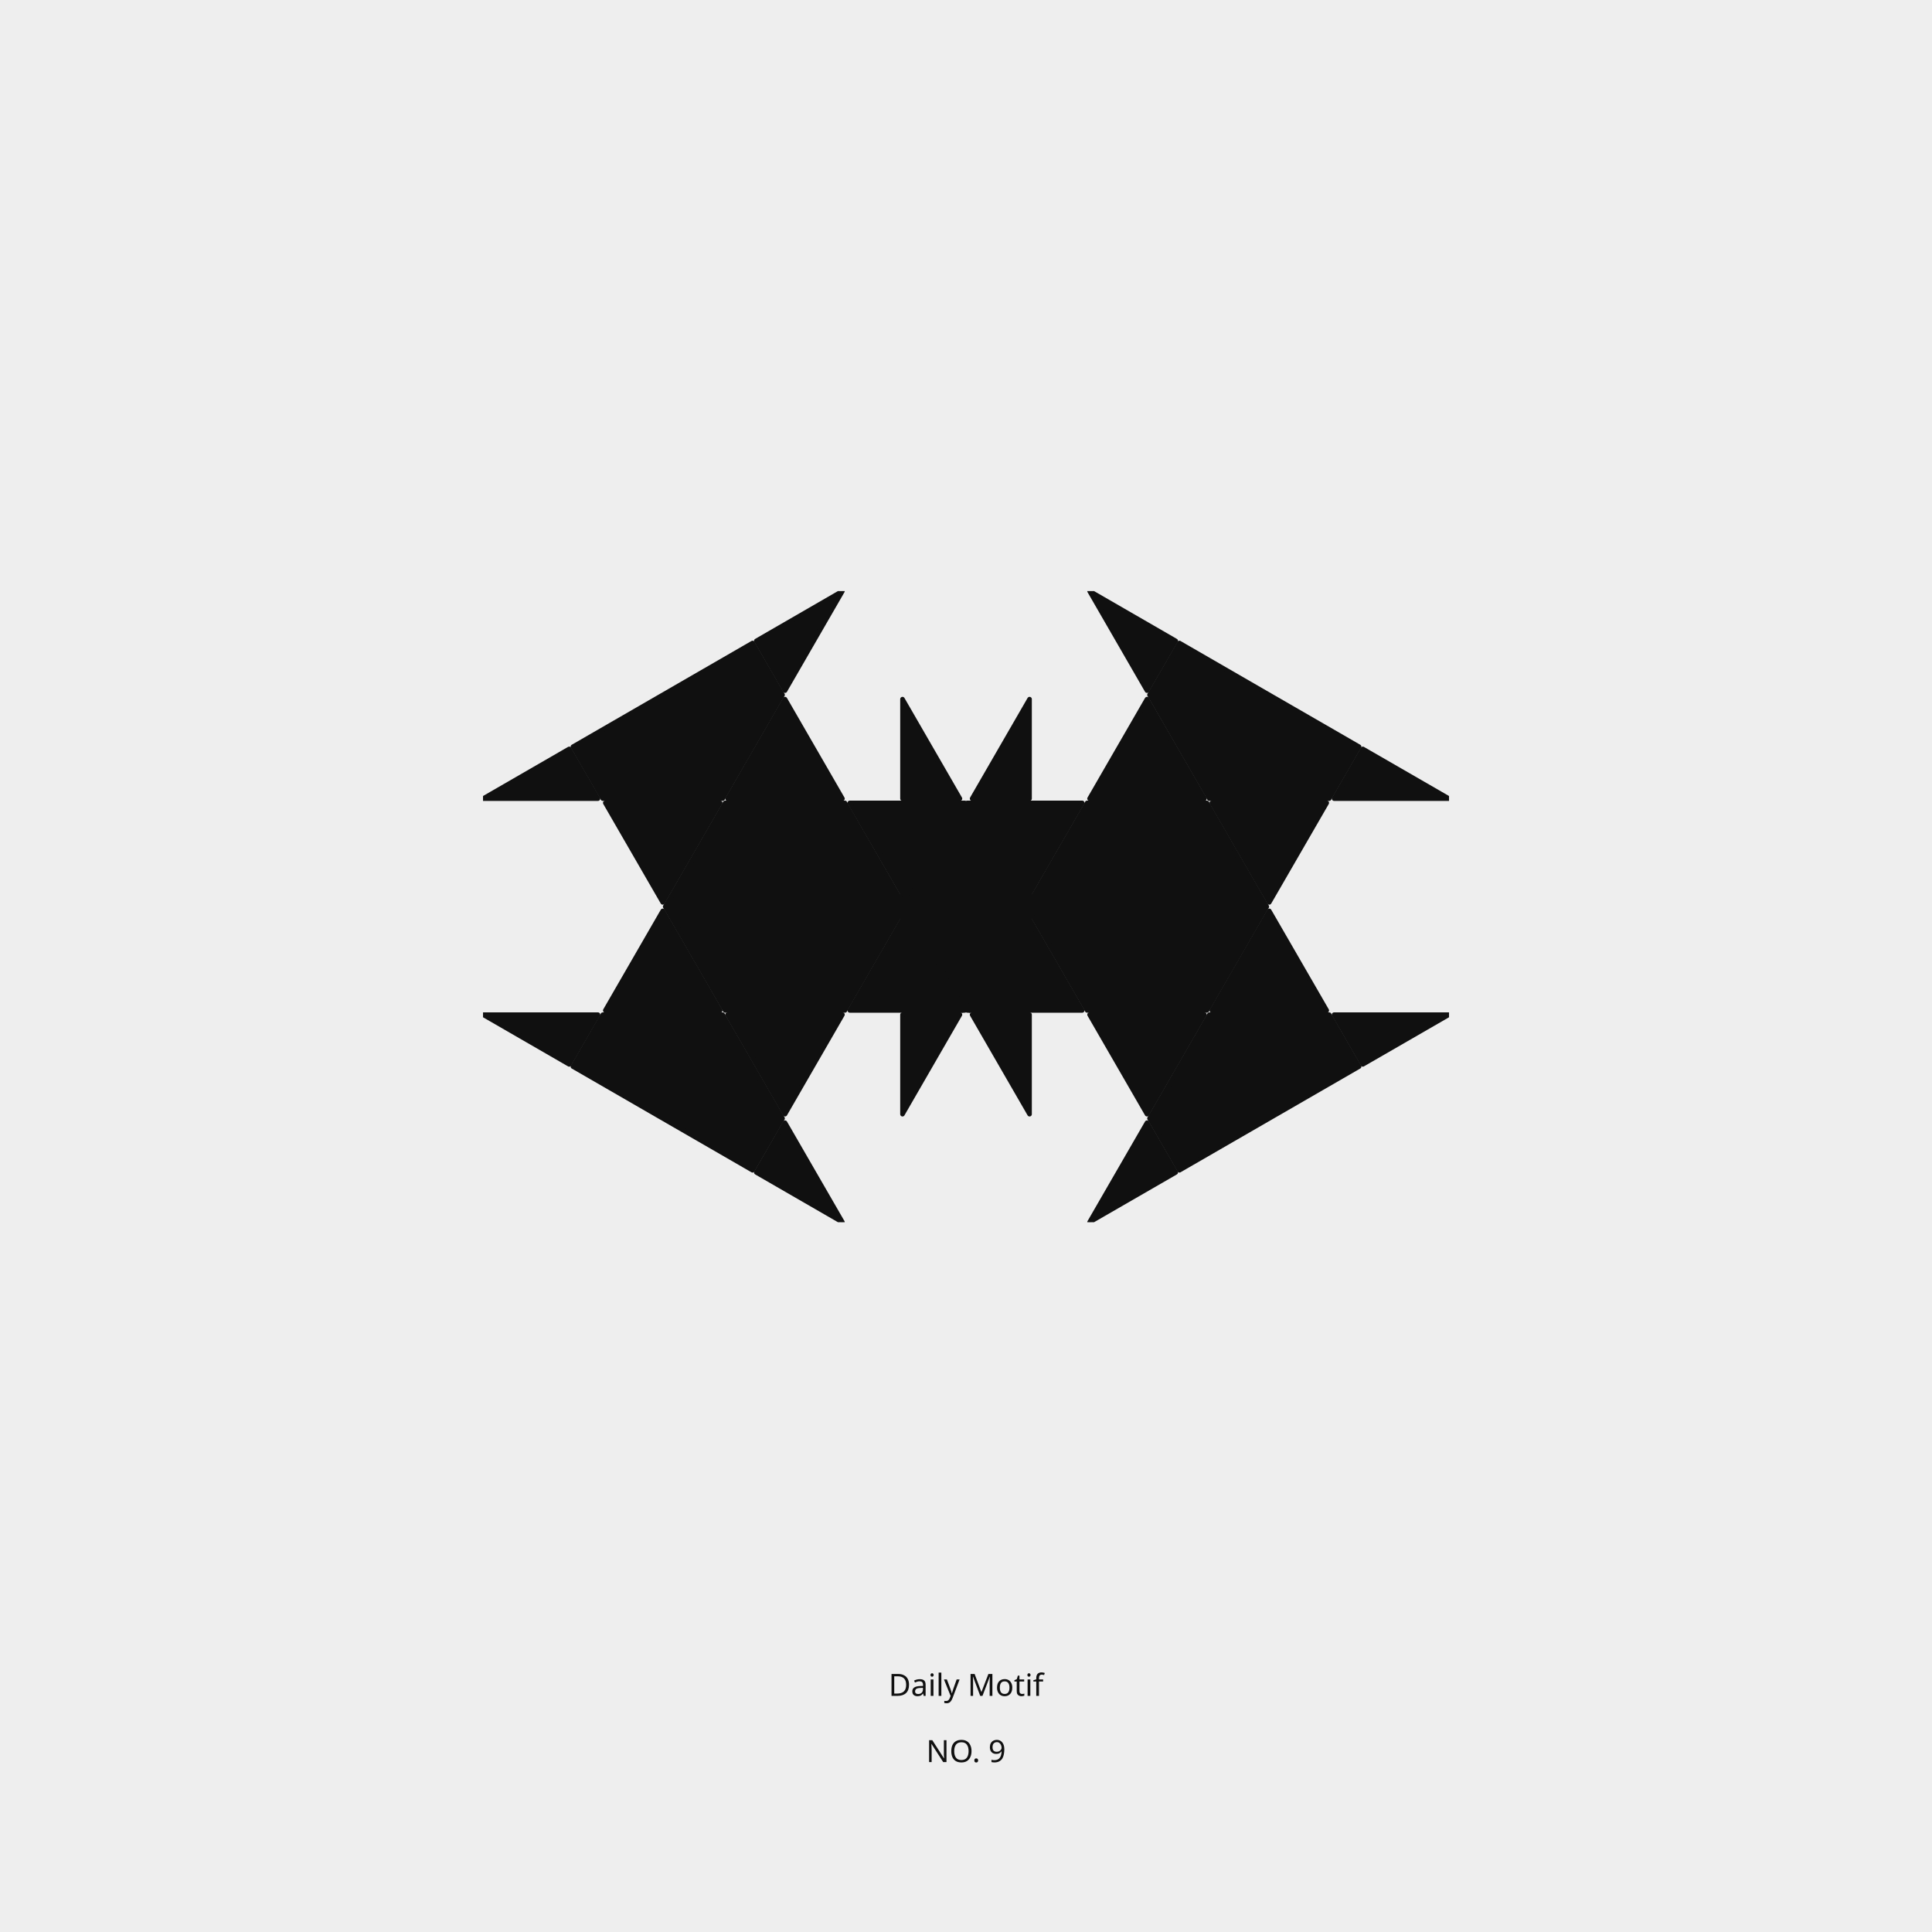
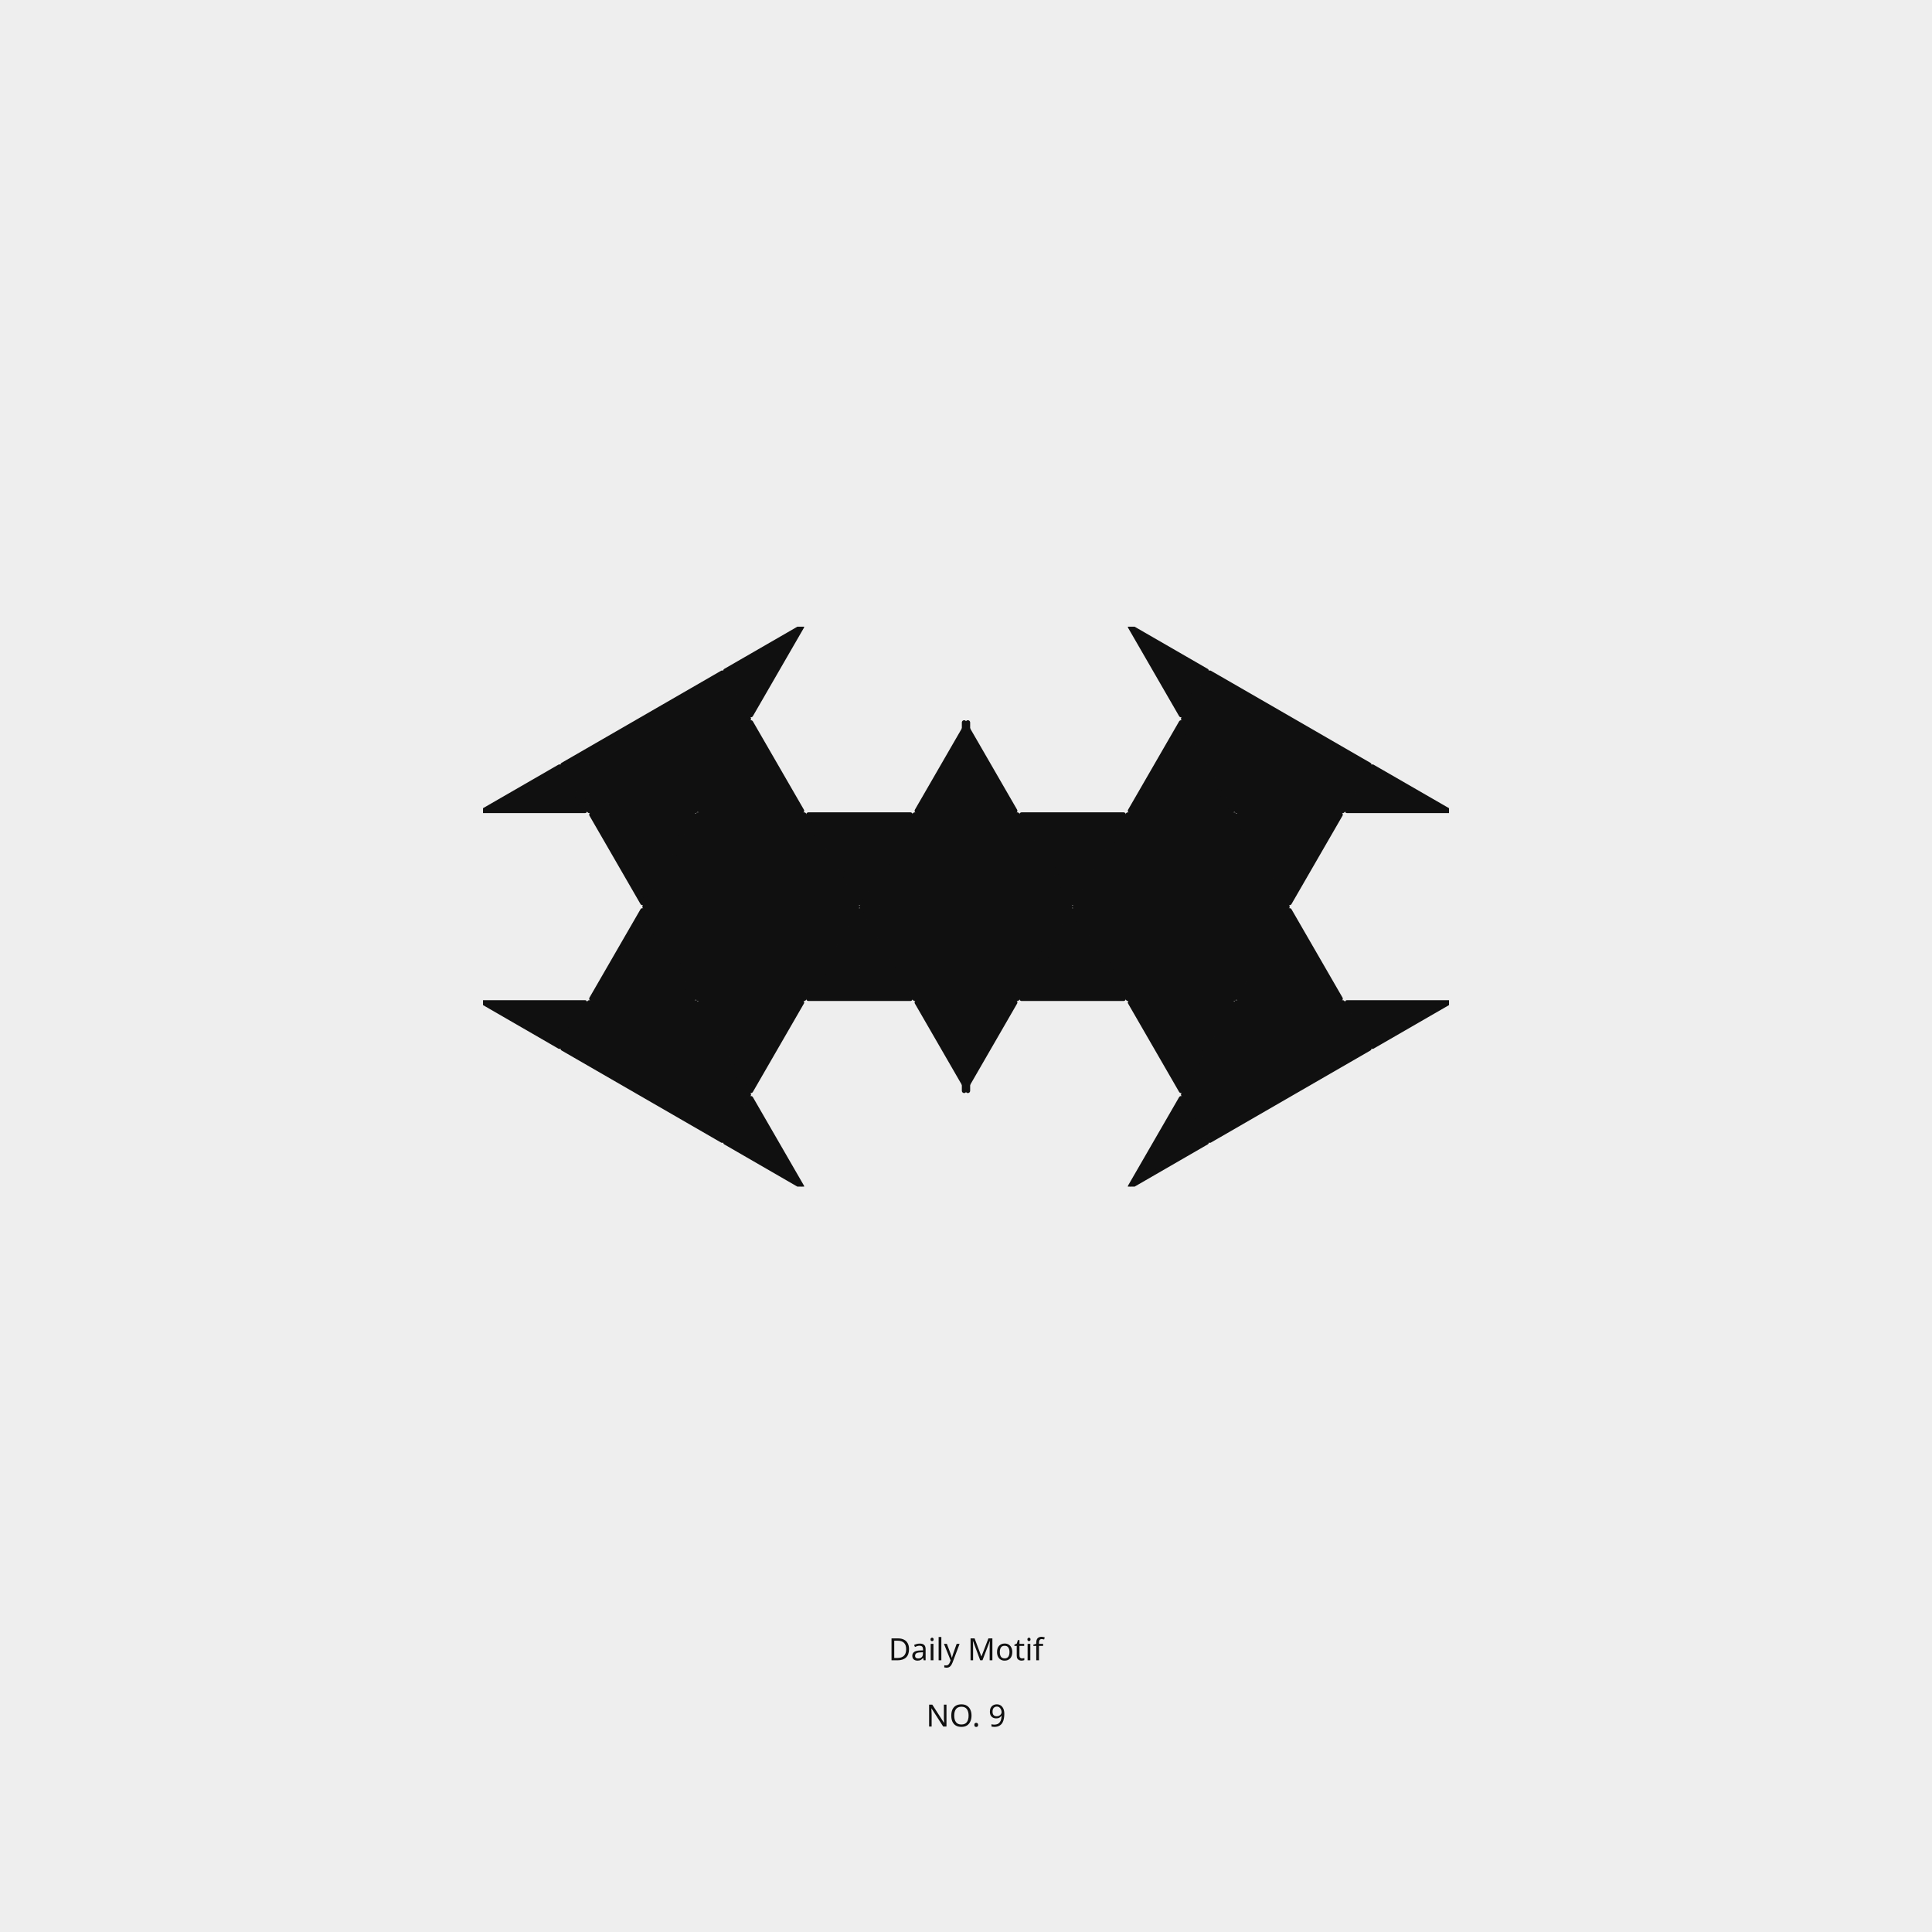
<svg xmlns="http://www.w3.org/2000/svg" class="svglite" width="453.54pt" height="453.54pt" viewBox="0 0 453.54 453.54">
  <defs>
    <style type="text/css">
    .svglite line, .svglite polyline, .svglite polygon, .svglite path, .svglite rect, .svglite circle {
      fill: none;
      stroke: #000000;
      stroke-linecap: round;
      stroke-linejoin: round;
      stroke-miterlimit: 10.00;
    }
  </style>
  </defs>
  <rect width="100%" height="100%" style="stroke: none; fill: #EEEEEE;" />
  <defs>
    <clipPath id="cpMC4wMHw0NTMuNTR8MC4wMHw0NTMuNTQ=">
      <rect x="0.00" y="0.00" width="453.54" height="453.54" />
    </clipPath>
  </defs>
  <g clip-path="url(#cpMC4wMHw0NTMuNTR8MC4wMHw0NTMuNTQ=)">
</g>
  <defs>
-     <clipPath id="cpMC4wMHw0NTMuNTR8MjUuMzh8NDI4LjE3">
-       <rect x="0.00" y="25.38" width="453.54" height="402.79" />
+     <clipPath id="cpMC4wMHw0NTMuNTR8MzMuNzN8NDE5Ljgx">
+       <rect x="0.00" y="33.73" width="453.54" height="386.08" />
    </clipPath>
  </defs>
-   <g clip-path="url(#cpMC4wMHw0NTMuNTR8MjUuMzh8NDI4LjE3)">
-     <rect x="0.00" y="25.38" width="453.54" height="402.79" style="stroke-width: 2.13; stroke: #EEEEEE; fill: #EEEEEE;" />
+   <g clip-path="url(#cpMC4wMHw0NTMuNTR8MzMuNzN8NDE5Ljgx)">
+     <rect x="0.00" y="33.73" width="453.54" height="386.08" style="stroke-width: 2.13; stroke: #EEEEEE; fill: #EEEEEE;" />
  </g>
  <g clip-path="url(#cpMC4wMHw0NTMuNTR8MC4wMHw0NTMuNTQ=)">
</g>
  <defs>
-     <clipPath id="cpMTEzLjM5fDM0MC4xNnwxMzguNzZ8Mjg2Ljkx">
-       <rect x="113.39" y="138.76" width="226.77" height="148.15" />
+     <clipPath id="cpMTEzLjM5fDM0MC4xNnwxNDcuMTJ8Mjc4LjU2">
+       <rect x="113.39" y="147.12" width="226.77" height="131.44" />
    </clipPath>
  </defs>
-   <g clip-path="url(#cpMTEzLjM5fDM0MC4xNnwxMzguNzZ8Mjg2Ljkx)">
-     <rect x="113.39" y="138.76" width="226.77" height="148.15" style="stroke-width: 0.75; stroke: #EEEEEE; fill: #EEEEEE;" />
-     <path d="M 319.92 175.80 L 338.15 186.32 L 340.16 187.48 L 313.18 187.48 L 319.92 175.80 Z" style="fill-rule: evenodd; fill: #101010; stroke-width: 1.07; stroke: #101010; stroke-linecap: butt;" />
-     <path d="M 340.16 238.19 L 319.92 249.87 L 313.18 238.19 L 340.16 238.19 Z" style="fill-rule: evenodd; fill: #101010; stroke-width: 1.07; stroke: #101010; stroke-linecap: butt;" />
-     <path d="M 276.87 274.73 L 269.84 262.55 L 283.90 238.19 L 312.03 238.19 L 319.06 250.37 L 276.87 274.73 Z" style="fill-rule: evenodd; fill: #101010; stroke-width: 1.07; stroke: #101010; stroke-linecap: butt;" />
-     <path d="M 284.47 237.20 L 297.96 213.83 L 311.46 237.20 L 284.47 237.20 Z" style="fill-rule: evenodd; fill: #101010; stroke-width: 1.07; stroke: #101010; stroke-linecap: butt;" />
-     <path d="M 255.77 286.91 L 269.26 263.55 L 276.01 275.23 L 255.77 286.91 Z" style="fill-rule: evenodd; fill: #101010; stroke-width: 1.07; stroke: #101010; stroke-linecap: butt;" />
-     <path d="M 227.07 237.20 L 240.56 213.83 L 254.05 237.20 L 227.07 237.20 Z" style="fill-rule: evenodd; fill: #101010; stroke-width: 1.07; stroke: #101010; stroke-linecap: butt;" />
-     <path d="M 241.13 212.84 L 244.95 206.23 L 255.20 188.48 L 273.43 188.48 L 283.33 188.48 L 297.39 212.84 L 283.33 237.20 L 279.50 237.20 L 255.20 237.20 L 245.46 220.33 L 241.13 212.84 Z" style="fill-rule: evenodd; fill: #101010; stroke-width: 1.07; stroke: #101010; stroke-linecap: butt;" />
-     <path d="M 282.75 238.19 L 269.26 261.56 L 255.77 238.19 L 278.50 238.19 L 282.75 238.19 Z" style="fill-rule: evenodd; fill: #101010; stroke-width: 1.07; stroke: #101010; stroke-linecap: butt;" />
-     <path d="M 211.86 261.56 L 211.86 245.98 L 211.86 238.19 L 225.35 238.19 L 211.86 261.56 Z" style="fill-rule: evenodd; fill: #101010; stroke-width: 1.07; stroke: #101010; stroke-linecap: butt;" />
-     <path d="M 211.86 188.48 L 225.92 188.48 L 239.99 212.84 L 225.92 237.20 L 211.86 237.20 L 211.86 188.48 Z" style="fill-rule: evenodd; fill: #101010; stroke-width: 1.07; stroke: #101010; stroke-linecap: butt;" />
-     <path d="M 227.07 188.48 L 254.05 188.48 L 240.56 211.84 L 227.07 188.48 Z" style="fill-rule: evenodd; fill: #101010; stroke-width: 1.07; stroke: #101010; stroke-linecap: butt;" />
-     <path d="M 211.86 174.97 L 211.86 164.12 L 225.35 187.48 L 211.86 187.48 L 211.86 174.97 Z" style="fill-rule: evenodd; fill: #101010; stroke-width: 1.07; stroke: #101010; stroke-linecap: butt;" />
-     <path d="M 269.26 164.12 L 282.75 187.48 L 274.10 187.48 L 255.77 187.48 L 269.26 164.12 Z" style="fill-rule: evenodd; fill: #101010; stroke-width: 1.07; stroke: #101010; stroke-linecap: butt;" />
-     <path d="M 255.77 138.76 L 276.01 150.45 L 269.26 162.13 L 255.77 138.76 Z" style="fill-rule: evenodd; fill: #101010; stroke-width: 1.07; stroke: #101010; stroke-linecap: butt;" />
-     <path d="M 276.87 150.94 L 295.24 161.55 L 319.06 175.30 L 312.03 187.48 L 310.42 187.48 L 283.90 187.48 L 269.84 163.12 L 276.87 150.94 Z" style="fill-rule: evenodd; fill: #101010; stroke-width: 1.07; stroke: #101010; stroke-linecap: butt;" />
-     <path d="M 311.46 188.48 L 297.96 211.84 L 284.47 188.48 L 311.46 188.48 Z" style="fill-rule: evenodd; fill: #101010; stroke-width: 1.07; stroke: #101010; stroke-linecap: butt;" />
-     <path d="M 133.62 249.87 L 115.40 239.35 L 113.39 238.19 L 140.37 238.19 L 133.62 249.87 Z" style="fill-rule: evenodd; fill: #101010; stroke-width: 1.07; stroke: #101010; stroke-linecap: butt;" />
-     <path d="M 113.39 187.48 L 133.62 175.80 L 140.37 187.48 L 113.39 187.48 Z" style="fill-rule: evenodd; fill: #101010; stroke-width: 1.07; stroke: #101010; stroke-linecap: butt;" />
-     <path d="M 176.67 150.94 L 183.71 163.12 L 169.64 187.48 L 141.51 187.48 L 134.48 175.30 L 176.67 150.94 Z" style="fill-rule: evenodd; fill: #101010; stroke-width: 1.07; stroke: #101010; stroke-linecap: butt;" />
-     <path d="M 169.07 188.48 L 155.58 211.84 L 142.09 188.48 L 169.07 188.48 Z" style="fill-rule: evenodd; fill: #101010; stroke-width: 1.07; stroke: #101010; stroke-linecap: butt;" />
-     <path d="M 197.77 138.76 L 184.28 162.13 L 177.54 150.45 L 197.77 138.76 Z" style="fill-rule: evenodd; fill: #101010; stroke-width: 1.07; stroke: #101010; stroke-linecap: butt;" />
-     <path d="M 226.47 188.48 L 212.98 211.84 L 199.49 188.48 L 226.47 188.48 Z" style="fill-rule: evenodd; fill: #101010; stroke-width: 1.07; stroke: #101010; stroke-linecap: butt;" />
-     <path d="M 212.41 212.84 L 208.59 219.45 L 198.35 237.20 L 180.11 237.20 L 170.22 237.20 L 156.15 212.84 L 170.22 188.48 L 174.04 188.48 L 198.35 188.48 L 208.08 205.35 L 212.41 212.84 Z" style="fill-rule: evenodd; fill: #101010; stroke-width: 1.07; stroke: #101010; stroke-linecap: butt;" />
-     <path d="M 170.79 187.48 L 184.28 164.12 L 197.77 187.48 L 175.04 187.48 L 170.79 187.48 Z" style="fill-rule: evenodd; fill: #101010; stroke-width: 1.07; stroke: #101010; stroke-linecap: butt;" />
-     <path d="M 241.69 164.12 L 241.69 179.69 L 241.69 187.48 L 228.20 187.48 L 241.69 164.12 Z" style="fill-rule: evenodd; fill: #101010; stroke-width: 1.07; stroke: #101010; stroke-linecap: butt;" />
-     <path d="M 241.69 237.20 L 227.62 237.20 L 213.56 212.84 L 227.62 188.48 L 241.69 188.48 L 241.69 237.20 Z" style="fill-rule: evenodd; fill: #101010; stroke-width: 1.07; stroke: #101010; stroke-linecap: butt;" />
-     <path d="M 226.47 237.20 L 199.49 237.20 L 212.98 213.83 L 226.47 237.20 Z" style="fill-rule: evenodd; fill: #101010; stroke-width: 1.07; stroke: #101010; stroke-linecap: butt;" />
-     <path d="M 241.69 250.71 L 241.69 261.56 L 228.20 238.19 L 241.69 238.19 L 241.69 250.71 Z" style="fill-rule: evenodd; fill: #101010; stroke-width: 1.07; stroke: #101010; stroke-linecap: butt;" />
-     <path d="M 184.28 261.56 L 170.79 238.19 L 179.44 238.19 L 197.77 238.19 L 184.28 261.56 Z" style="fill-rule: evenodd; fill: #101010; stroke-width: 1.07; stroke: #101010; stroke-linecap: butt;" />
-     <path d="M 197.77 286.91 L 177.54 275.23 L 184.28 263.55 L 197.77 286.91 Z" style="fill-rule: evenodd; fill: #101010; stroke-width: 1.07; stroke: #101010; stroke-linecap: butt;" />
-     <path d="M 176.67 274.73 L 158.31 264.13 L 134.48 250.37 L 141.51 238.19 L 143.12 238.19 L 169.64 238.19 L 183.71 262.55 L 176.67 274.73 Z" style="fill-rule: evenodd; fill: #101010; stroke-width: 1.07; stroke: #101010; stroke-linecap: butt;" />
-     <path d="M 142.09 237.20 L 155.58 213.83 L 169.07 237.20 L 142.09 237.20 Z" style="fill-rule: evenodd; fill: #101010; stroke-width: 1.07; stroke: #101010; stroke-linecap: butt;" />
+   <g clip-path="url(#cpMTEzLjM5fDM0MC4xNnwxNDcuMTJ8Mjc4LjU2)">
+     <rect x="113.39" y="147.12" width="226.77" height="131.44" style="stroke-width: 0.75; stroke: #EEEEEE; fill: #EEEEEE;" />
+     <path d="M 322.20 179.98 L 338.37 189.31 L 340.16 190.34 L 316.22 190.34 L 322.20 179.98 Z" style="fill-rule: evenodd; fill: #101010; stroke-width: 1.07; stroke: #101010; stroke-linecap: butt;" />
+     <path d="M 340.16 235.33 L 322.20 245.70 L 316.22 235.33 L 340.16 235.33 Z" style="fill-rule: evenodd; fill: #101010; stroke-width: 1.07; stroke: #101010; stroke-linecap: butt;" />
+     <path d="M 284.01 267.75 L 277.77 256.94 L 290.25 235.33 L 315.20 235.33 L 321.44 246.14 L 284.01 267.75 Z" style="fill-rule: evenodd; fill: #101010; stroke-width: 1.07; stroke: #101010; stroke-linecap: butt;" />
+     <path d="M 290.76 234.45 L 302.72 213.72 L 314.69 234.45 L 290.76 234.45 Z" style="fill-rule: evenodd; fill: #101010; stroke-width: 1.07; stroke: #101010; stroke-linecap: butt;" />
+     <path d="M 265.29 278.56 L 277.26 257.83 L 283.24 268.19 L 265.29 278.56 Z" style="fill-rule: evenodd; fill: #101010; stroke-width: 1.07; stroke: #101010; stroke-linecap: butt;" />
+     <path d="M 239.83 234.45 L 251.80 213.72 L 263.76 234.45 L 239.83 234.45 Z" style="fill-rule: evenodd; fill: #101010; stroke-width: 1.07; stroke: #101010; stroke-linecap: butt;" />
+     <path d="M 252.30 212.84 L 255.69 206.97 L 264.78 191.23 L 280.96 191.23 L 289.74 191.23 L 302.22 212.84 L 289.74 234.45 L 286.34 234.45 L 264.78 234.45 L 256.14 219.48 L 252.30 212.84 Z" style="fill-rule: evenodd; fill: #101010; stroke-width: 1.07; stroke: #101010; stroke-linecap: butt;" />
+     <path d="M 289.23 235.33 L 277.26 256.06 L 265.29 235.33 L 285.46 235.33 L 289.23 235.33 Z" style="fill-rule: evenodd; fill: #101010; stroke-width: 1.07; stroke: #101010; stroke-linecap: butt;" />
+     <path d="M 226.33 256.06 L 226.33 242.24 L 226.33 235.33 L 238.30 235.33 L 226.33 256.06 Z" style="fill-rule: evenodd; fill: #101010; stroke-width: 1.07; stroke: #101010; stroke-linecap: butt;" />
+     <path d="M 226.33 191.23 L 238.81 191.23 L 251.29 212.84 L 238.81 234.45 L 226.33 234.45 L 226.33 191.23 Z" style="fill-rule: evenodd; fill: #101010; stroke-width: 1.07; stroke: #101010; stroke-linecap: butt;" />
+     <path d="M 239.83 191.23 L 263.76 191.23 L 251.80 211.96 L 239.83 191.23 Z" style="fill-rule: evenodd; fill: #101010; stroke-width: 1.07; stroke: #101010; stroke-linecap: butt;" />
+     <path d="M 226.33 179.24 L 226.33 169.61 L 238.30 190.34 L 226.33 190.34 L 226.33 179.24 Z" style="fill-rule: evenodd; fill: #101010; stroke-width: 1.07; stroke: #101010; stroke-linecap: butt;" />
+     <path d="M 277.26 169.61 L 289.23 190.34 L 281.56 190.34 L 265.29 190.34 L 277.26 169.61 Z" style="fill-rule: evenodd; fill: #101010; stroke-width: 1.07; stroke: #101010; stroke-linecap: butt;" />
+     <path d="M 265.29 147.12 L 283.24 157.48 L 277.26 167.85 L 265.29 147.12 Z" style="fill-rule: evenodd; fill: #101010; stroke-width: 1.07; stroke: #101010; stroke-linecap: butt;" />
+     <path d="M 284.01 157.93 L 300.31 167.33 L 321.44 179.54 L 315.20 190.34 L 313.77 190.34 L 290.25 190.34 L 277.77 168.73 L 284.01 157.93 Z" style="fill-rule: evenodd; fill: #101010; stroke-width: 1.07; stroke: #101010; stroke-linecap: butt;" />
+     <path d="M 314.69 191.23 L 302.72 211.96 L 290.76 191.23 L 314.69 191.23 Z" style="fill-rule: evenodd; fill: #101010; stroke-width: 1.07; stroke: #101010; stroke-linecap: butt;" />
+     <path d="M 131.34 245.70 L 115.17 236.36 L 113.39 235.33 L 137.32 235.33 L 131.34 245.70 Z" style="fill-rule: evenodd; fill: #101010; stroke-width: 1.07; stroke: #101010; stroke-linecap: butt;" />
+     <path d="M 113.39 190.34 L 131.34 179.98 L 137.32 190.34 L 113.39 190.34 Z" style="fill-rule: evenodd; fill: #101010; stroke-width: 1.07; stroke: #101010; stroke-linecap: butt;" />
+     <path d="M 169.54 157.93 L 175.77 168.73 L 163.30 190.34 L 138.34 190.34 L 132.10 179.54 L 169.54 157.93 Z" style="fill-rule: evenodd; fill: #101010; stroke-width: 1.07; stroke: #101010; stroke-linecap: butt;" />
+     <path d="M 162.79 191.23 L 150.82 211.96 L 138.85 191.23 L 162.79 191.23 Z" style="fill-rule: evenodd; fill: #101010; stroke-width: 1.07; stroke: #101010; stroke-linecap: butt;" />
+     <path d="M 188.25 147.12 L 176.28 167.85 L 170.30 157.48 L 188.25 147.12 Z" style="fill-rule: evenodd; fill: #101010; stroke-width: 1.07; stroke: #101010; stroke-linecap: butt;" />
+     <path d="M 213.72 191.23 L 201.75 211.96 L 189.78 191.23 L 213.72 191.23 Z" style="fill-rule: evenodd; fill: #101010; stroke-width: 1.07; stroke: #101010; stroke-linecap: butt;" />
+     <path d="M 201.24 212.84 L 197.85 218.70 L 188.76 234.45 L 172.58 234.45 L 163.81 234.45 L 151.33 212.84 L 163.81 191.23 L 167.20 191.23 L 188.76 191.23 L 197.40 206.19 L 201.24 212.84 Z" style="fill-rule: evenodd; fill: #101010; stroke-width: 1.07; stroke: #101010; stroke-linecap: butt;" />
+     <path d="M 164.32 190.34 L 176.28 169.61 L 188.25 190.34 L 168.08 190.34 L 164.32 190.34 Z" style="fill-rule: evenodd; fill: #101010; stroke-width: 1.07; stroke: #101010; stroke-linecap: butt;" />
+     <path d="M 227.21 169.61 L 227.21 183.43 L 227.21 190.34 L 215.24 190.34 L 227.21 169.61 Z" style="fill-rule: evenodd; fill: #101010; stroke-width: 1.07; stroke: #101010; stroke-linecap: butt;" />
+     <path d="M 227.21 234.45 L 214.74 234.45 L 202.26 212.84 L 214.74 191.23 L 227.21 191.23 L 227.21 234.45 Z" style="fill-rule: evenodd; fill: #101010; stroke-width: 1.07; stroke: #101010; stroke-linecap: butt;" />
+     <path d="M 213.72 234.45 L 189.78 234.45 L 201.75 213.72 L 213.72 234.45 Z" style="fill-rule: evenodd; fill: #101010; stroke-width: 1.07; stroke: #101010; stroke-linecap: butt;" />
+     <path d="M 227.21 246.44 L 227.21 256.06 L 215.24 235.33 L 227.21 235.33 L 227.21 246.44 Z" style="fill-rule: evenodd; fill: #101010; stroke-width: 1.07; stroke: #101010; stroke-linecap: butt;" />
+     <path d="M 176.28 256.06 L 164.32 235.33 L 171.99 235.33 L 188.25 235.33 L 176.28 256.06 Z" style="fill-rule: evenodd; fill: #101010; stroke-width: 1.07; stroke: #101010; stroke-linecap: butt;" />
+     <path d="M 188.25 278.56 L 170.30 268.19 L 176.28 257.83 L 188.25 278.56 Z" style="fill-rule: evenodd; fill: #101010; stroke-width: 1.07; stroke: #101010; stroke-linecap: butt;" />
+     <path d="M 169.54 267.75 L 153.24 258.34 L 132.10 246.14 L 138.34 235.33 L 139.77 235.33 L 163.30 235.33 L 175.77 256.94 L 169.54 267.75 Z" style="fill-rule: evenodd; fill: #101010; stroke-width: 1.07; stroke: #101010; stroke-linecap: butt;" />
+     <path d="M 138.85 234.45 L 150.82 213.72 L 162.79 234.45 L 138.85 234.45 Z" style="fill-rule: evenodd; fill: #101010; stroke-width: 1.07; stroke: #101010; stroke-linecap: butt;" />
  </g>
  <g clip-path="url(#cpMC4wMHw0NTMuNTR8MC4wMHw0NTMuNTQ=)">
-     <text x="226.77" y="398.11" text-anchor="middle" style="font-size: 7.20px; font-weight: 500; fill: #101010; font-family: Virtuous Slab;" textLength="42.54px" lengthAdjust="spacingAndGlyphs">Daily Motif</text>
-     <text x="226.77" y="405.89" text-anchor="middle" style="font-size: 7.20px; font-weight: 500; fill: #101010; font-family: Virtuous Slab;" textLength="0.00px" lengthAdjust="spacingAndGlyphs" />
-     <text x="226.77" y="413.66" text-anchor="middle" style="font-size: 7.20px; font-weight: 500; fill: #101010; font-family: Virtuous Slab;" textLength="21.66px" lengthAdjust="spacingAndGlyphs">NO. 9</text>
+     <text x="226.77" y="389.76" text-anchor="middle" style="font-size: 7.20px; font-weight: 500; fill: #101010; font-family: Virtuous Slab;" textLength="42.54px" lengthAdjust="spacingAndGlyphs">Daily Motif</text>
+     <text x="226.77" y="397.53" text-anchor="middle" style="font-size: 7.20px; font-weight: 500; fill: #101010; font-family: Virtuous Slab;" textLength="0.00px" lengthAdjust="spacingAndGlyphs" />
+     <text x="226.77" y="405.31" text-anchor="middle" style="font-size: 7.20px; font-weight: 500; fill: #101010; font-family: Virtuous Slab;" textLength="21.66px" lengthAdjust="spacingAndGlyphs">NO. 9</text>
  </g>
</svg>
